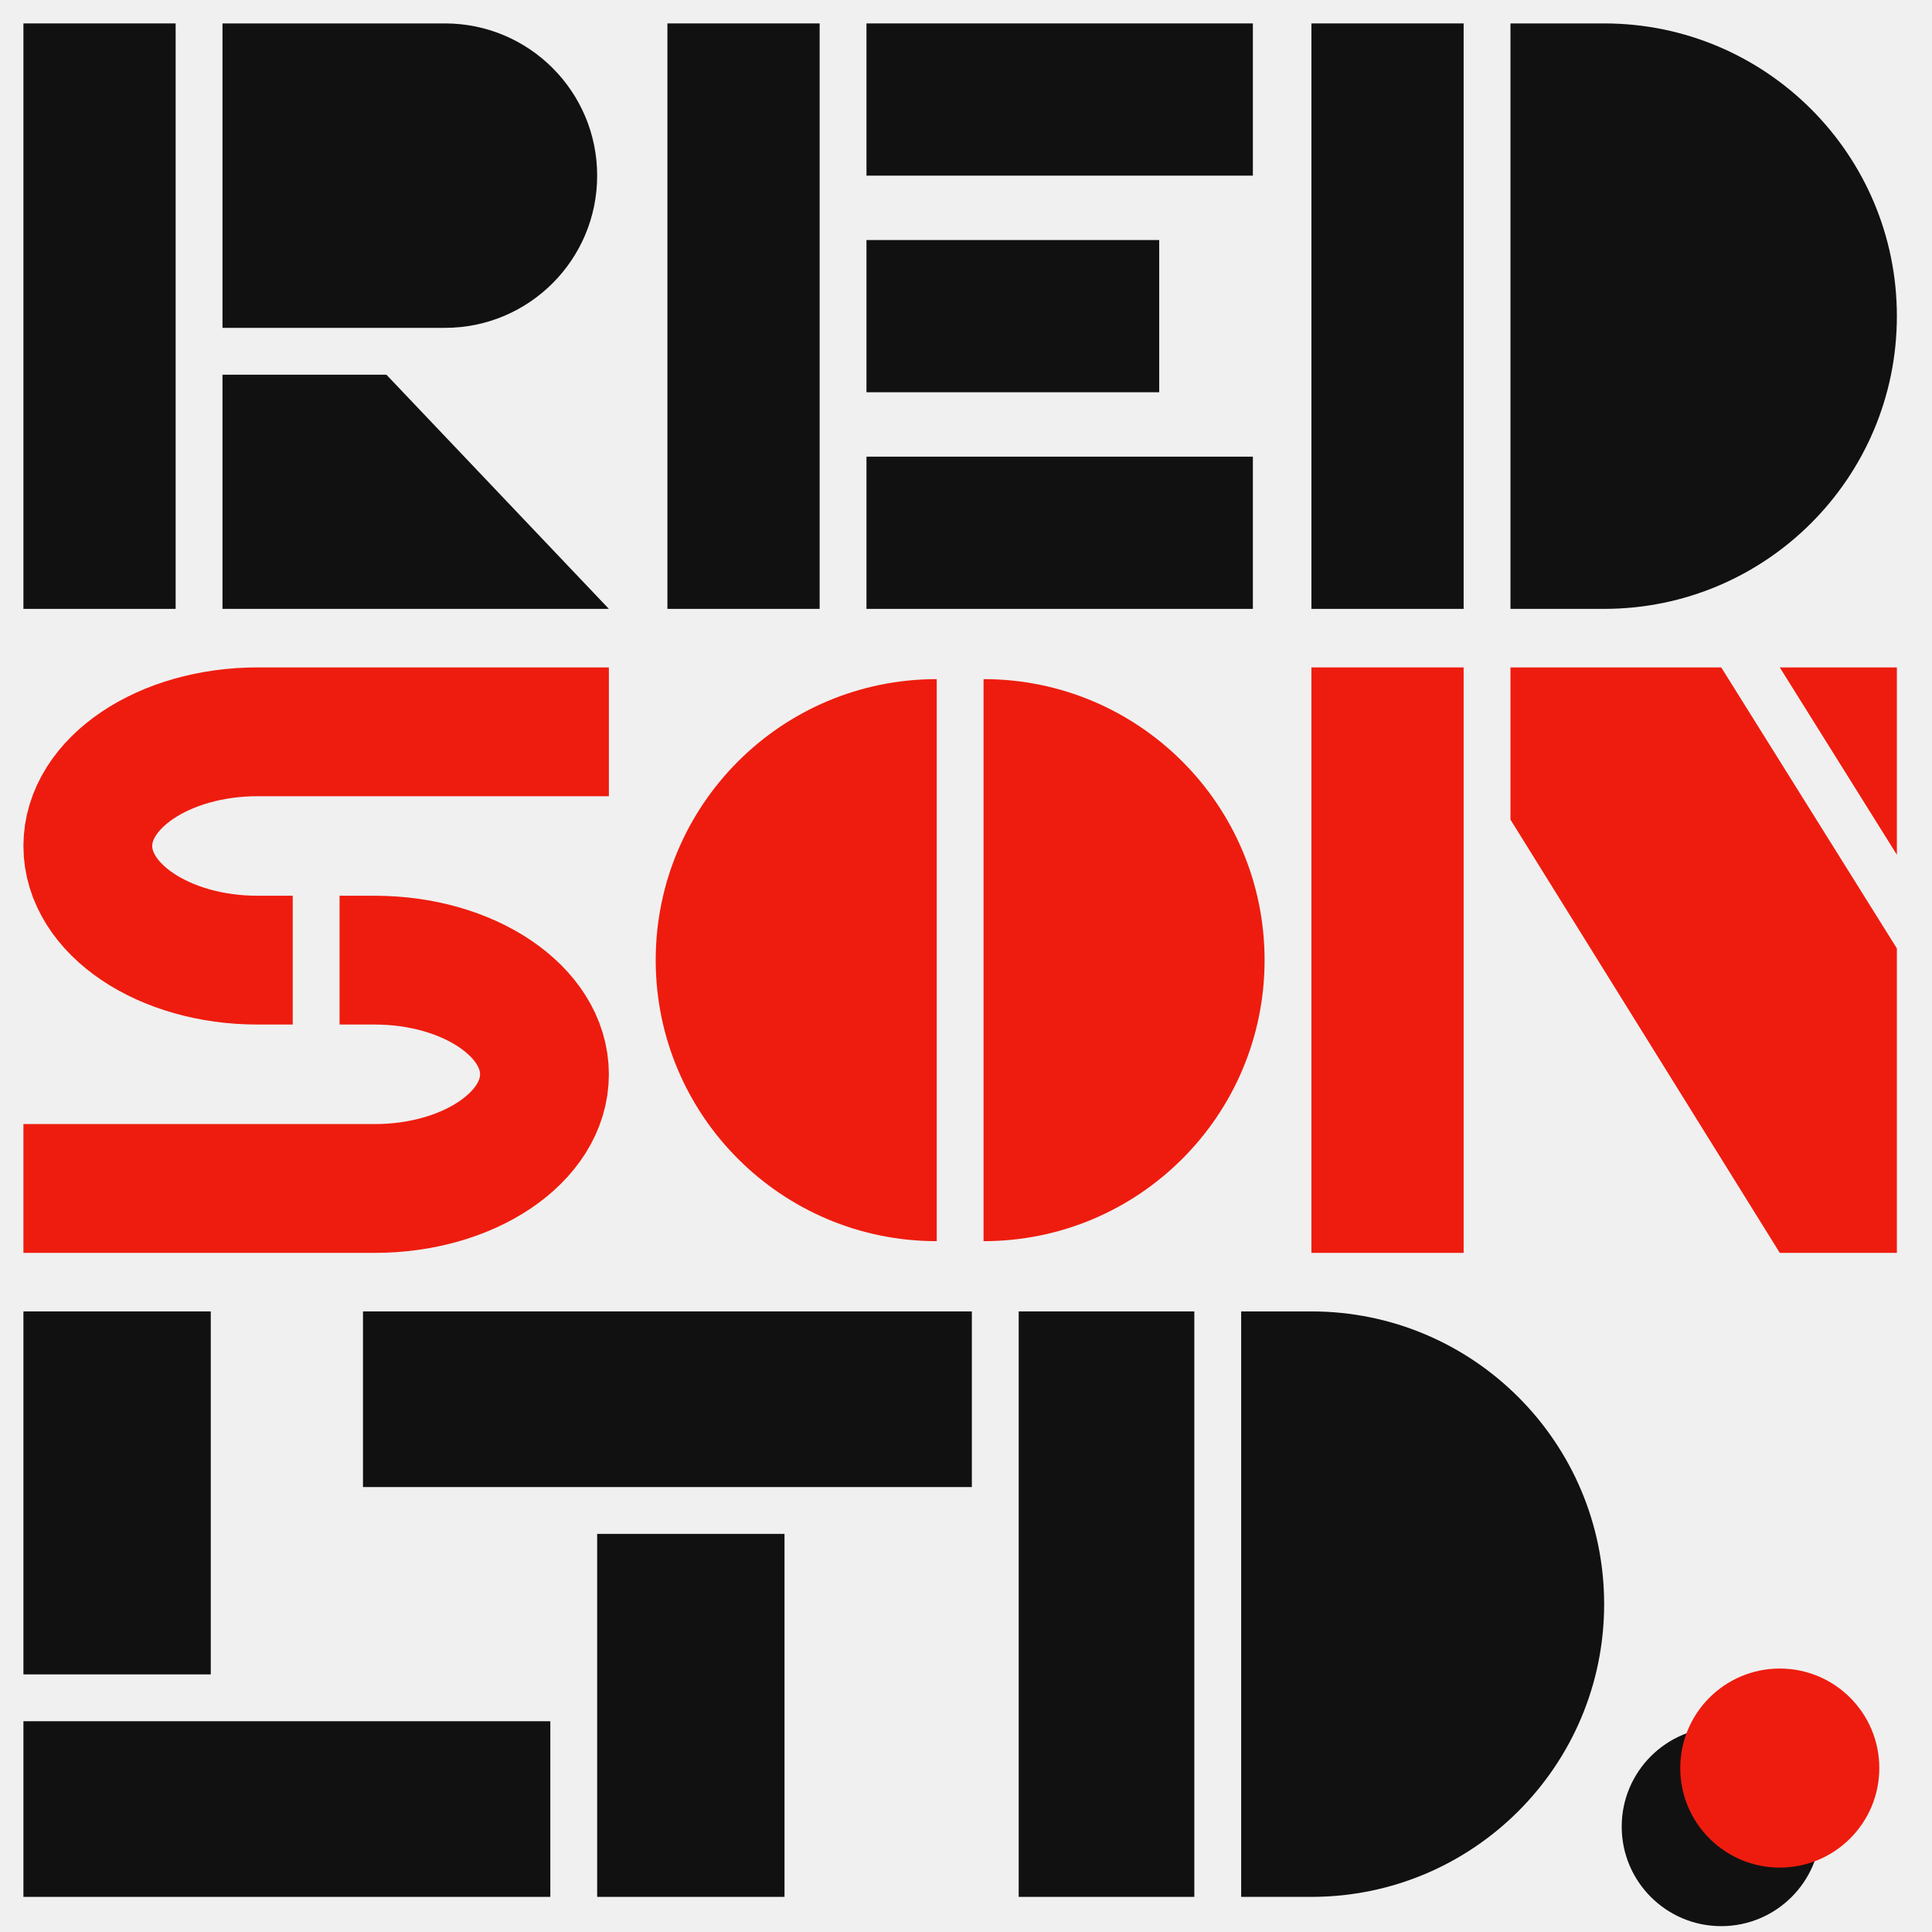
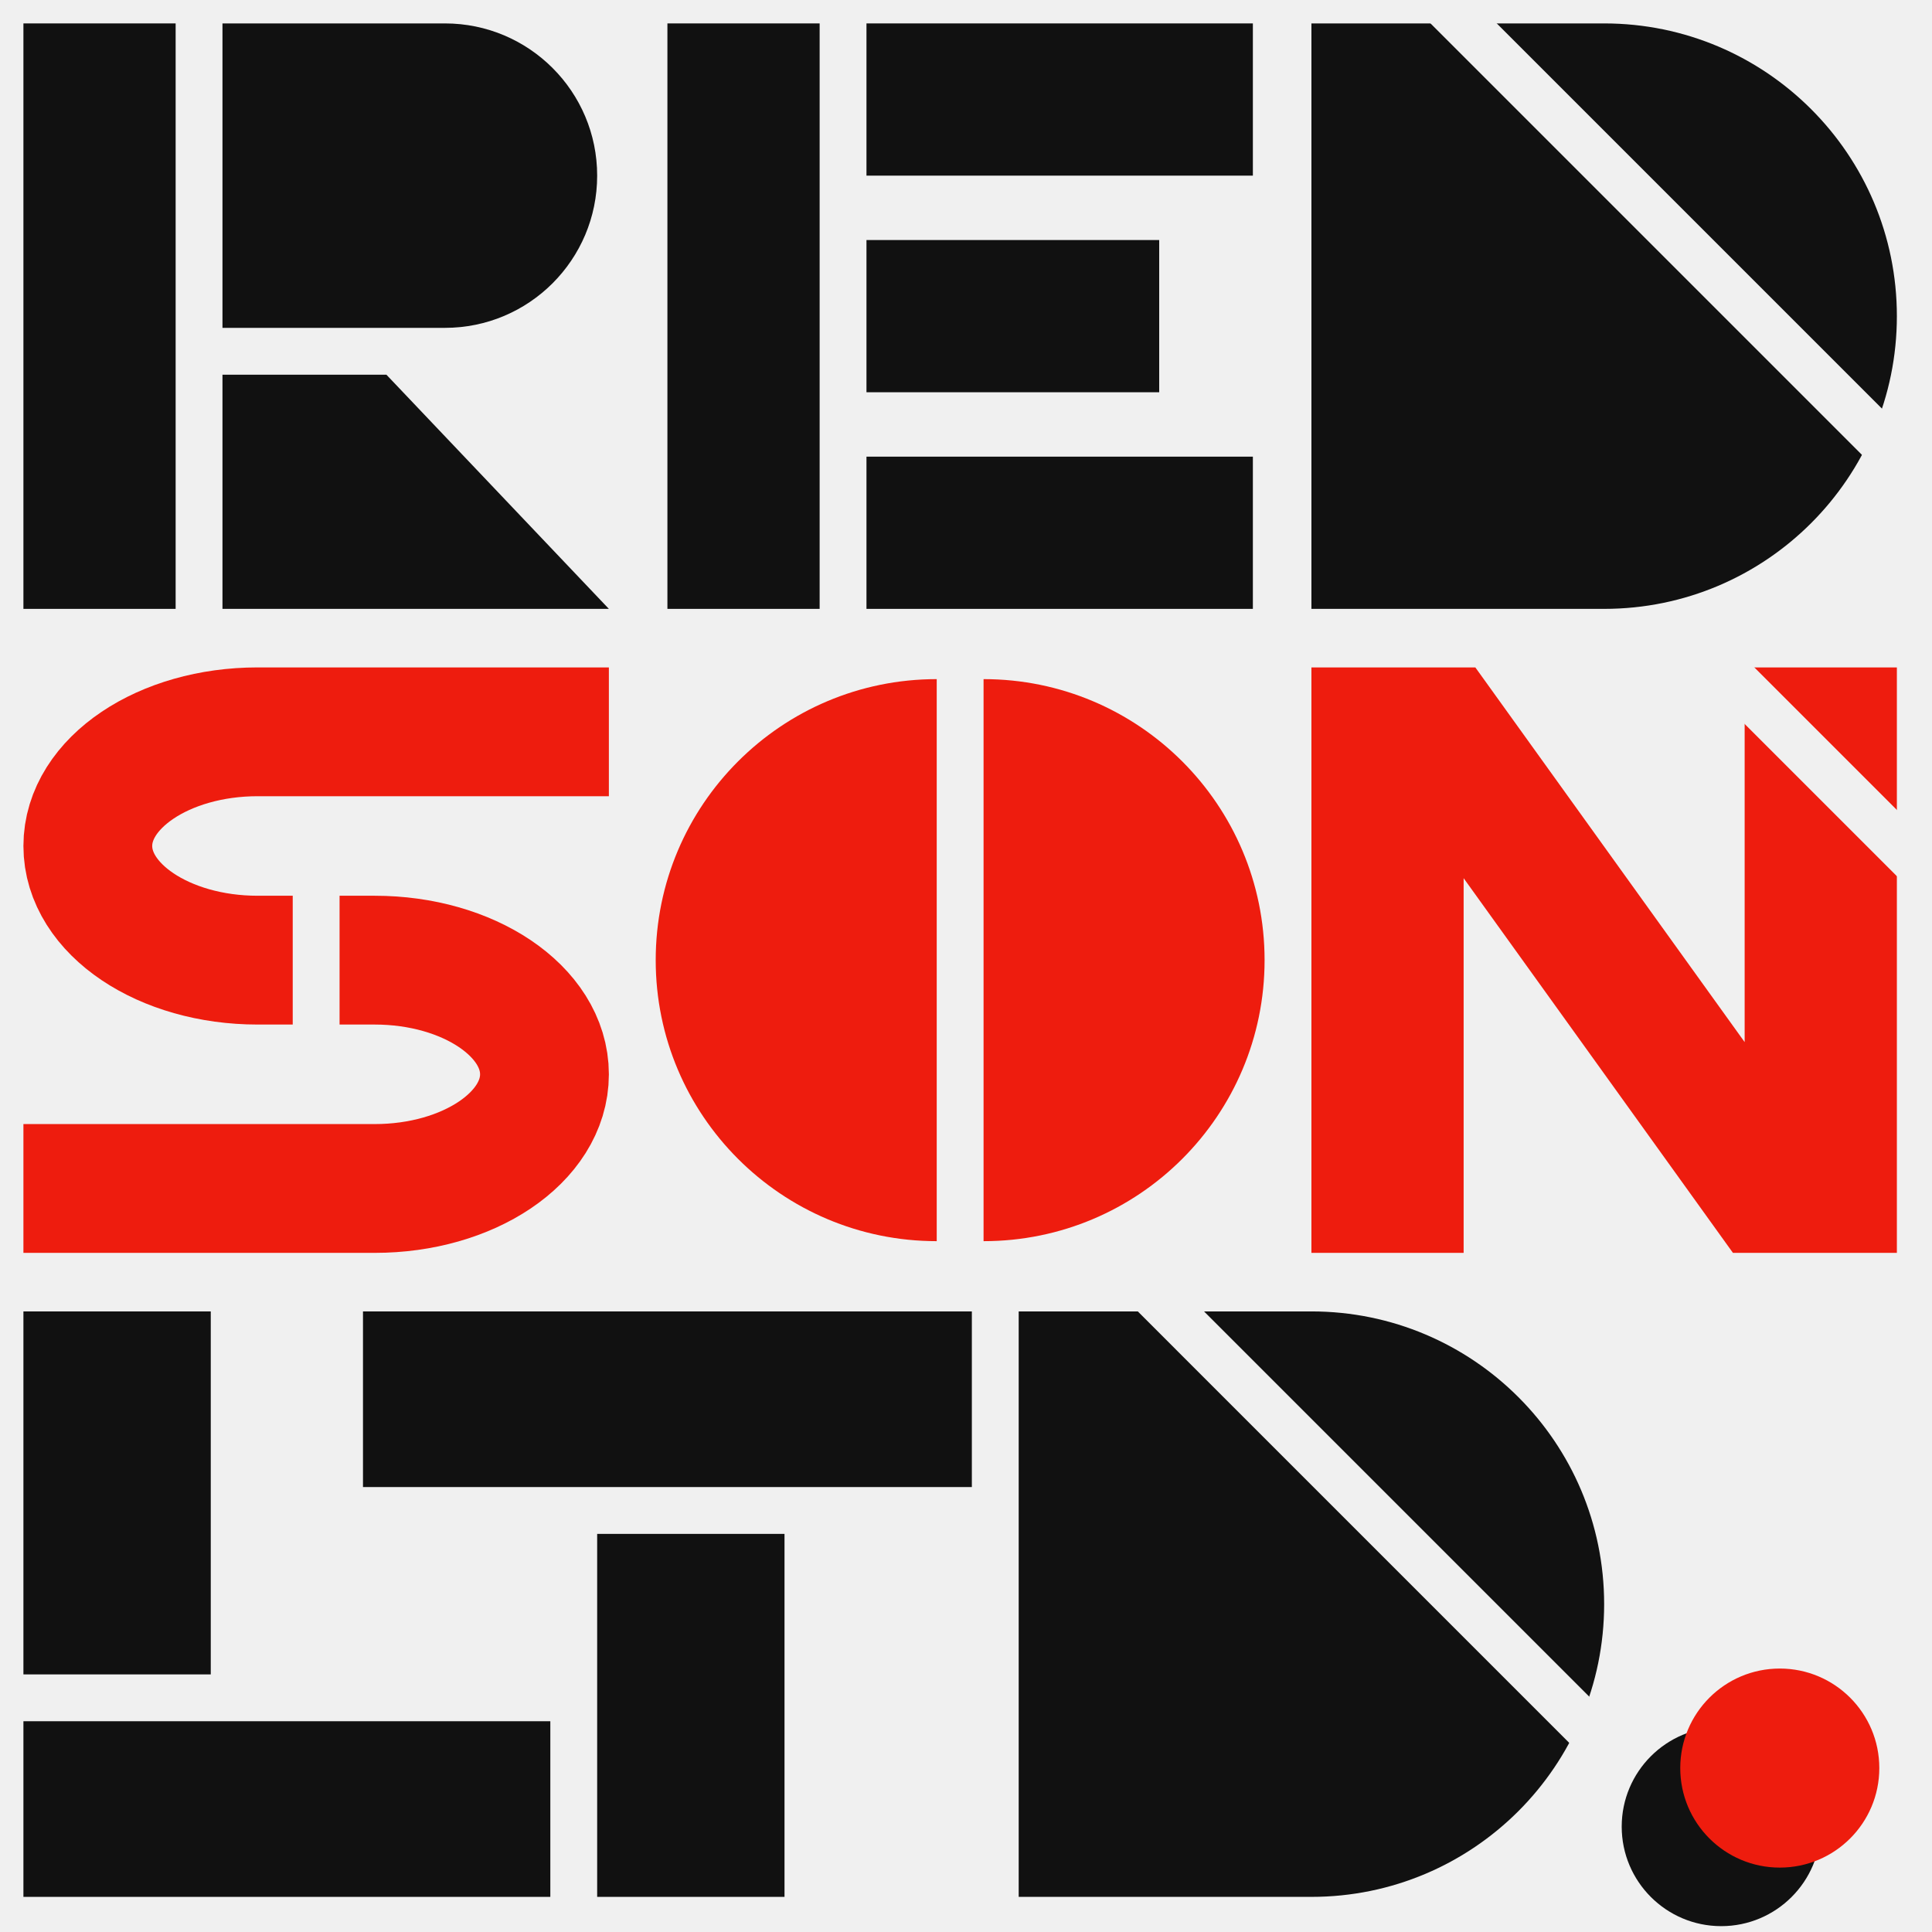
<svg xmlns="http://www.w3.org/2000/svg" viewBox="-4 -4 330 330">
-   <g fill="#111111">
-     <rect x="0" y="0" width="26" height="100" />
-     <path d="M34 0H72A26 26 0 0 1 72 52H34Z" />
-     <path d="M34 60H62L100 100H34Z" />
-     <rect x="110" y="0" width="26" height="100" />
-     <rect x="144" y="0" width="66" height="26" />
-     <rect x="144" y="37" width="50" height="26" />
-     <rect x="144" y="74" width="66" height="26" />
-     <rect x="220" y="0" width="26" height="100" />
-     <path d="M254 0H270A50 50 0 0 1 270 100H254Z" />
-     <g transform="translate(0 220)">
-       <rect x="0" y="0" width="32" height="62" />
-       <rect x="0" y="70" width="90" height="30" />
-       <rect x="58" y="0" width="104" height="30" />
-       <rect x="98" y="38" width="32" height="62" />
-       <rect x="170" y="0" width="30" height="100" />
-       <path d="M208 0H220A50 50 0 0 1 220 100H208Z" />
-       <circle cx="290" cy="88" r="17" />
+   <defs>
+     <mask id="rs-cut" maskUnits="userSpaceOnUse" x="-4" y="-4" width="330" height="330">
+       <rect x="-4" y="-4" width="330" height="330" fill="#fff" />
+       <g stroke="#000" stroke-width="8">
+         <line x1="236" y1="-10" x2="318" y2="72" />
+         <line x1="186" y1="210" x2="268" y2="292" />
+         <line x1="286" y1="106" x2="326" y2="146" />
+       </g>
+     </mask>
+   </defs>
+   <g mask="url(#rs-cut)">
+     <g fill="#111111">
+       <rect x="0" y="0" width="26" height="100" />
+       <path d="M34 0H72A26 26 0 0 1 72 52H34Z" />
+       <path d="M34 60H62L100 100H34Z" />
+       <rect x="110" y="0" width="26" height="100" />
+       <rect x="144" y="0" width="66" height="26" />
+       <rect x="144" y="37" width="50" height="26" />
+       <rect x="144" y="74" width="66" height="26" />
+       <path d="M220 0H270A50 50 0 0 1 270 100H220Z" />
+       <g transform="translate(0 220)">
+         <rect x="0" y="0" width="32" height="62" />
+         <rect x="0" y="70" width="90" height="30" />
+         <rect x="58" y="0" width="104" height="30" />
+         <rect x="98" y="38" width="32" height="62" />
+         <path d="M170 0H220A50 50 0 0 1 220 100H170Z" />
+         <circle cx="290" cy="88" r="17" />
+       </g>
+     </g>
+     <g fill="#ee1c0e" stroke="#ee1c0e" stroke-width="0">
+       <g transform="translate(0 110)">
+         <g fill="none" stroke-width="22">
+           <path d="M100 11H40A29 19.5 0 0 0 40 50H46" />
+           <path d="M54 50H60A29 19.5 0 0 1 60 89H0" />
+         </g>
+         <path d="M156 2A48 48 0 0 0 156 98Z" />
+         <path d="M164 2A48 48 0 0 1 164 98Z" />
+         <path d="M220 0H248L294 64V0H320V100H292L246 36V100H220Z" />
+       </g>
+       <circle cx="300" cy="298" r="17" />
    </g>
  </g>
-   <g fill="#ee1c0e" stroke="#ee1c0e" stroke-width="0">
-     <g transform="translate(0 110)">
-       <g fill="none" stroke-width="22">
-         <path d="M100 11H40A29 19.5 0 0 0 40 50H46" />
-         <path d="M54 50H60A29 19.5 0 0 1 60 89H0" />
-       </g>
-       <path d="M156 2A48 48 0 0 0 156 98Z" />
-       <path d="M164 2A48 48 0 0 1 164 98Z" />
-       <rect x="220" y="0" width="26" height="100" />
-       <path d="M254 0H290L320 48V100H300L254 26Z" />
-       <path d="M300 0H320V32Z" />
-     </g>
-     <circle cx="300" cy="298" r="17" />
-   </g>
</svg>
